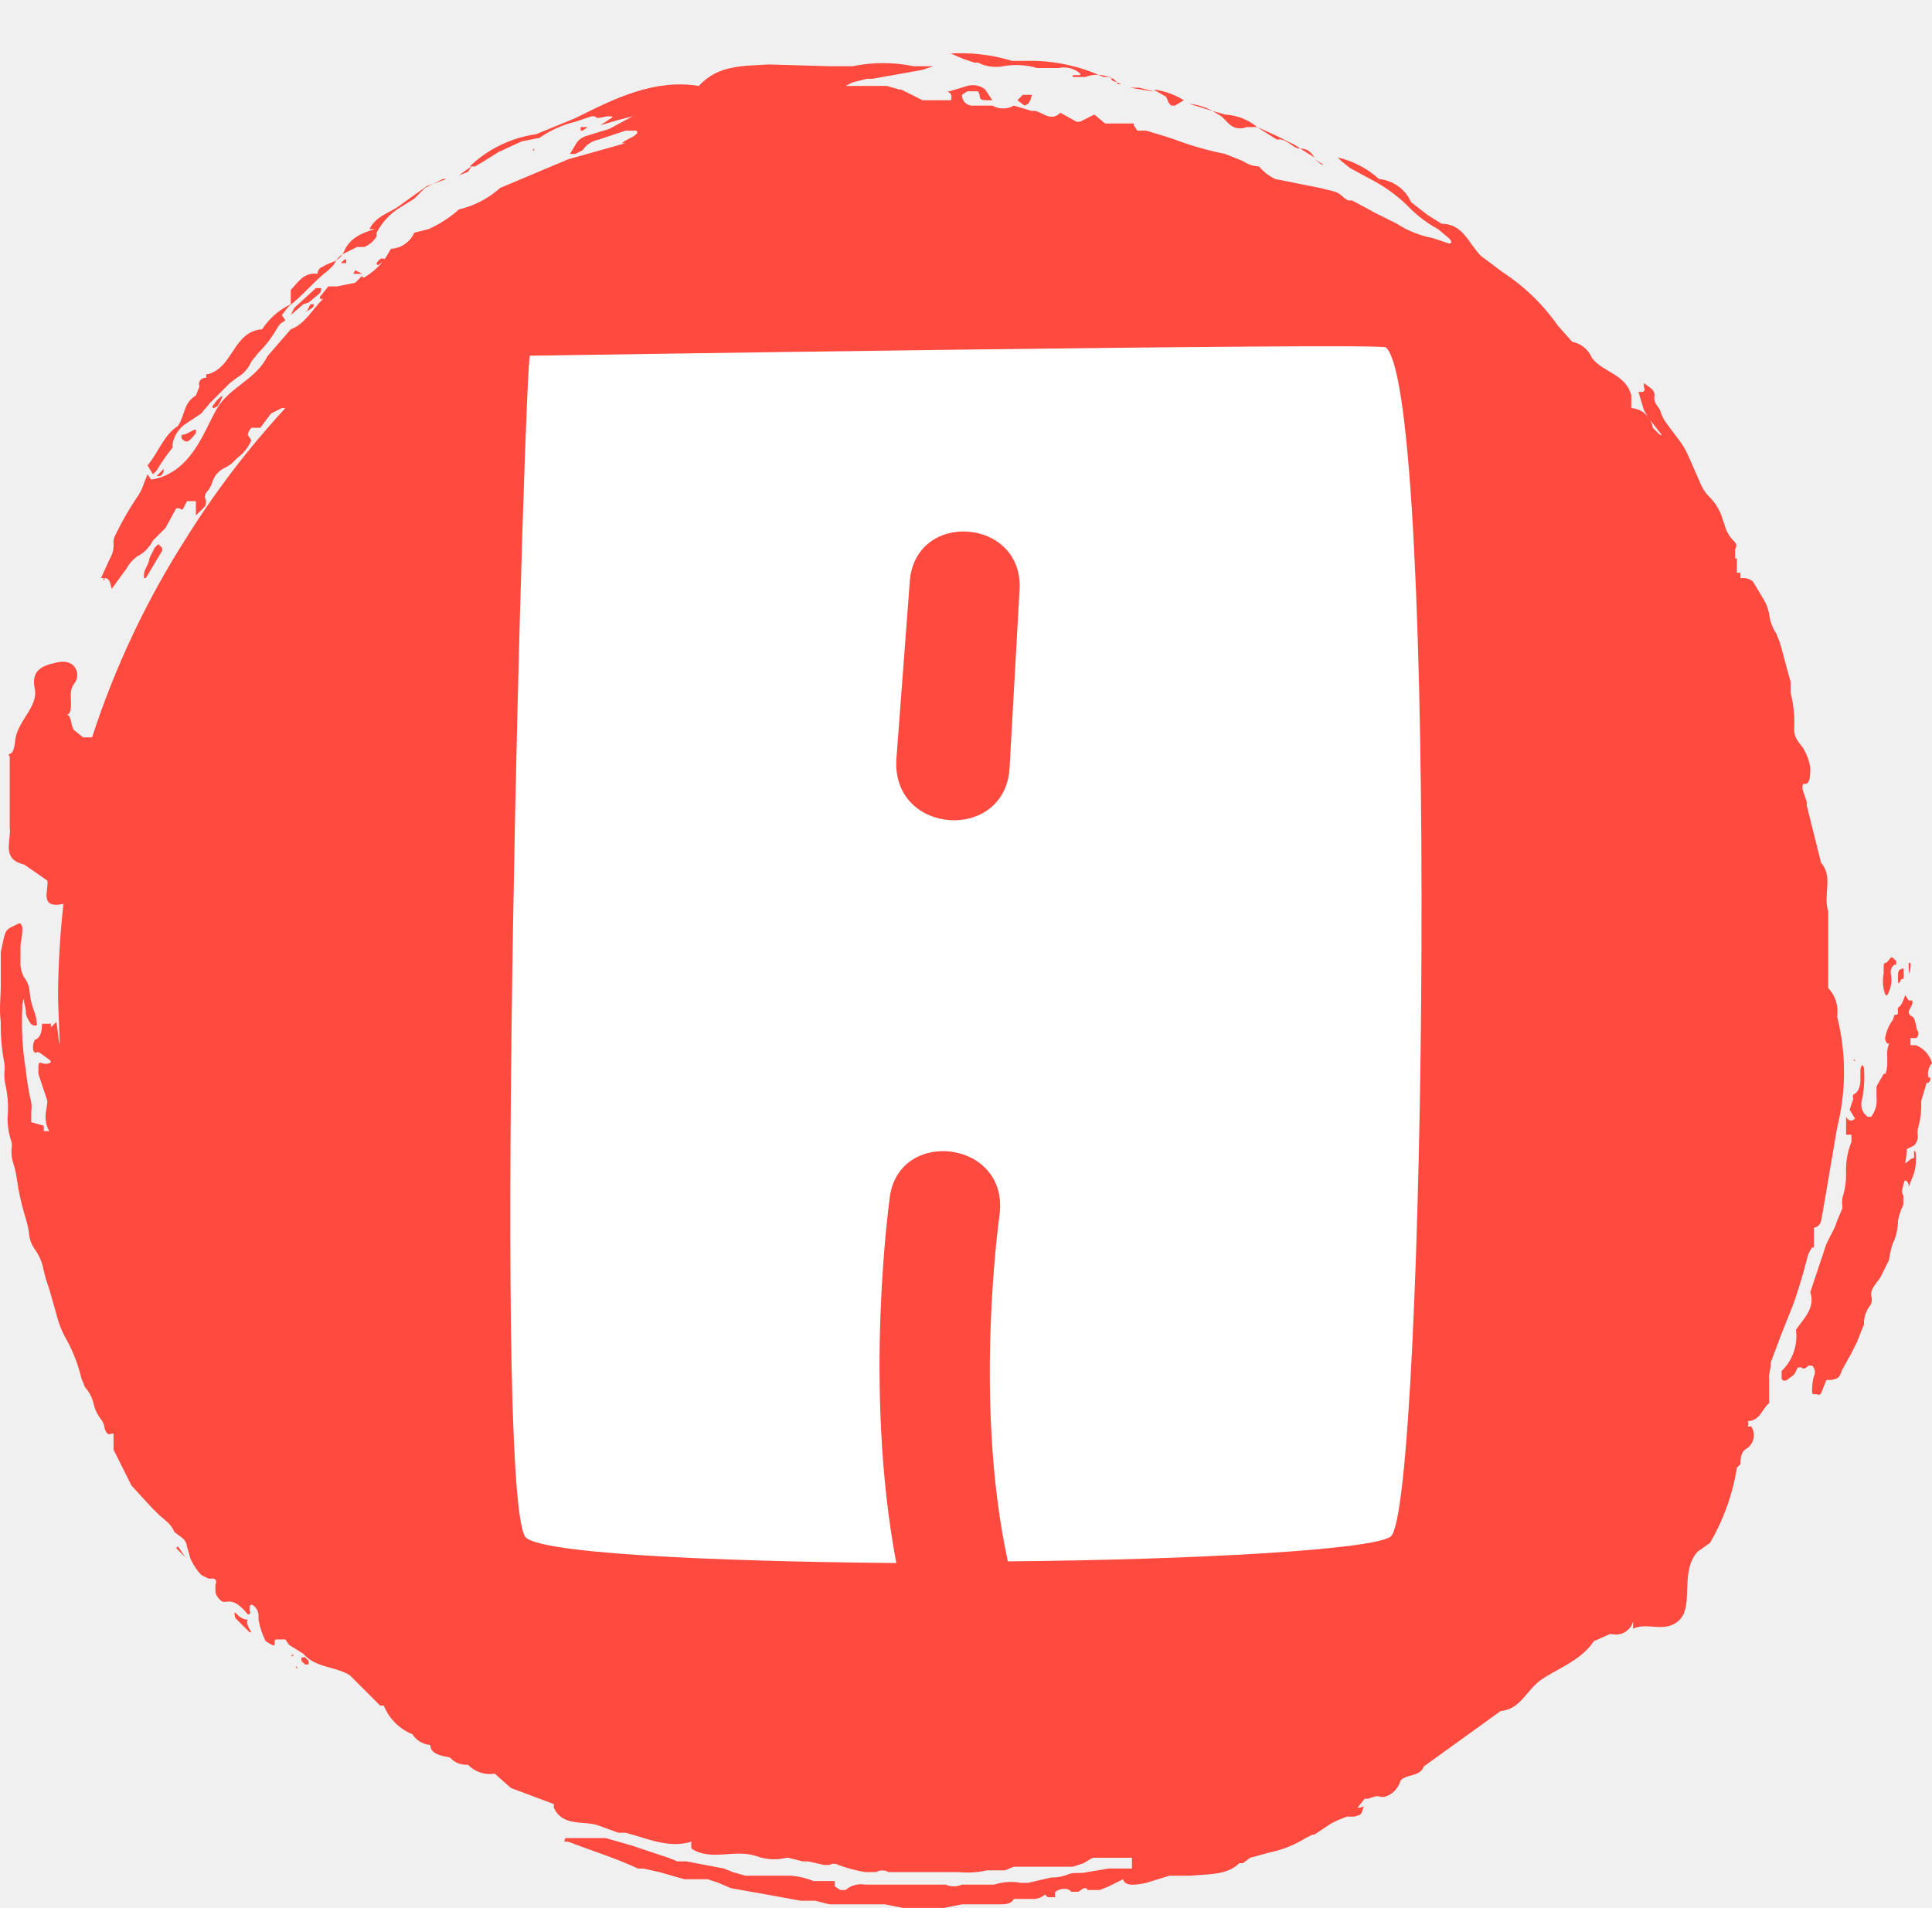
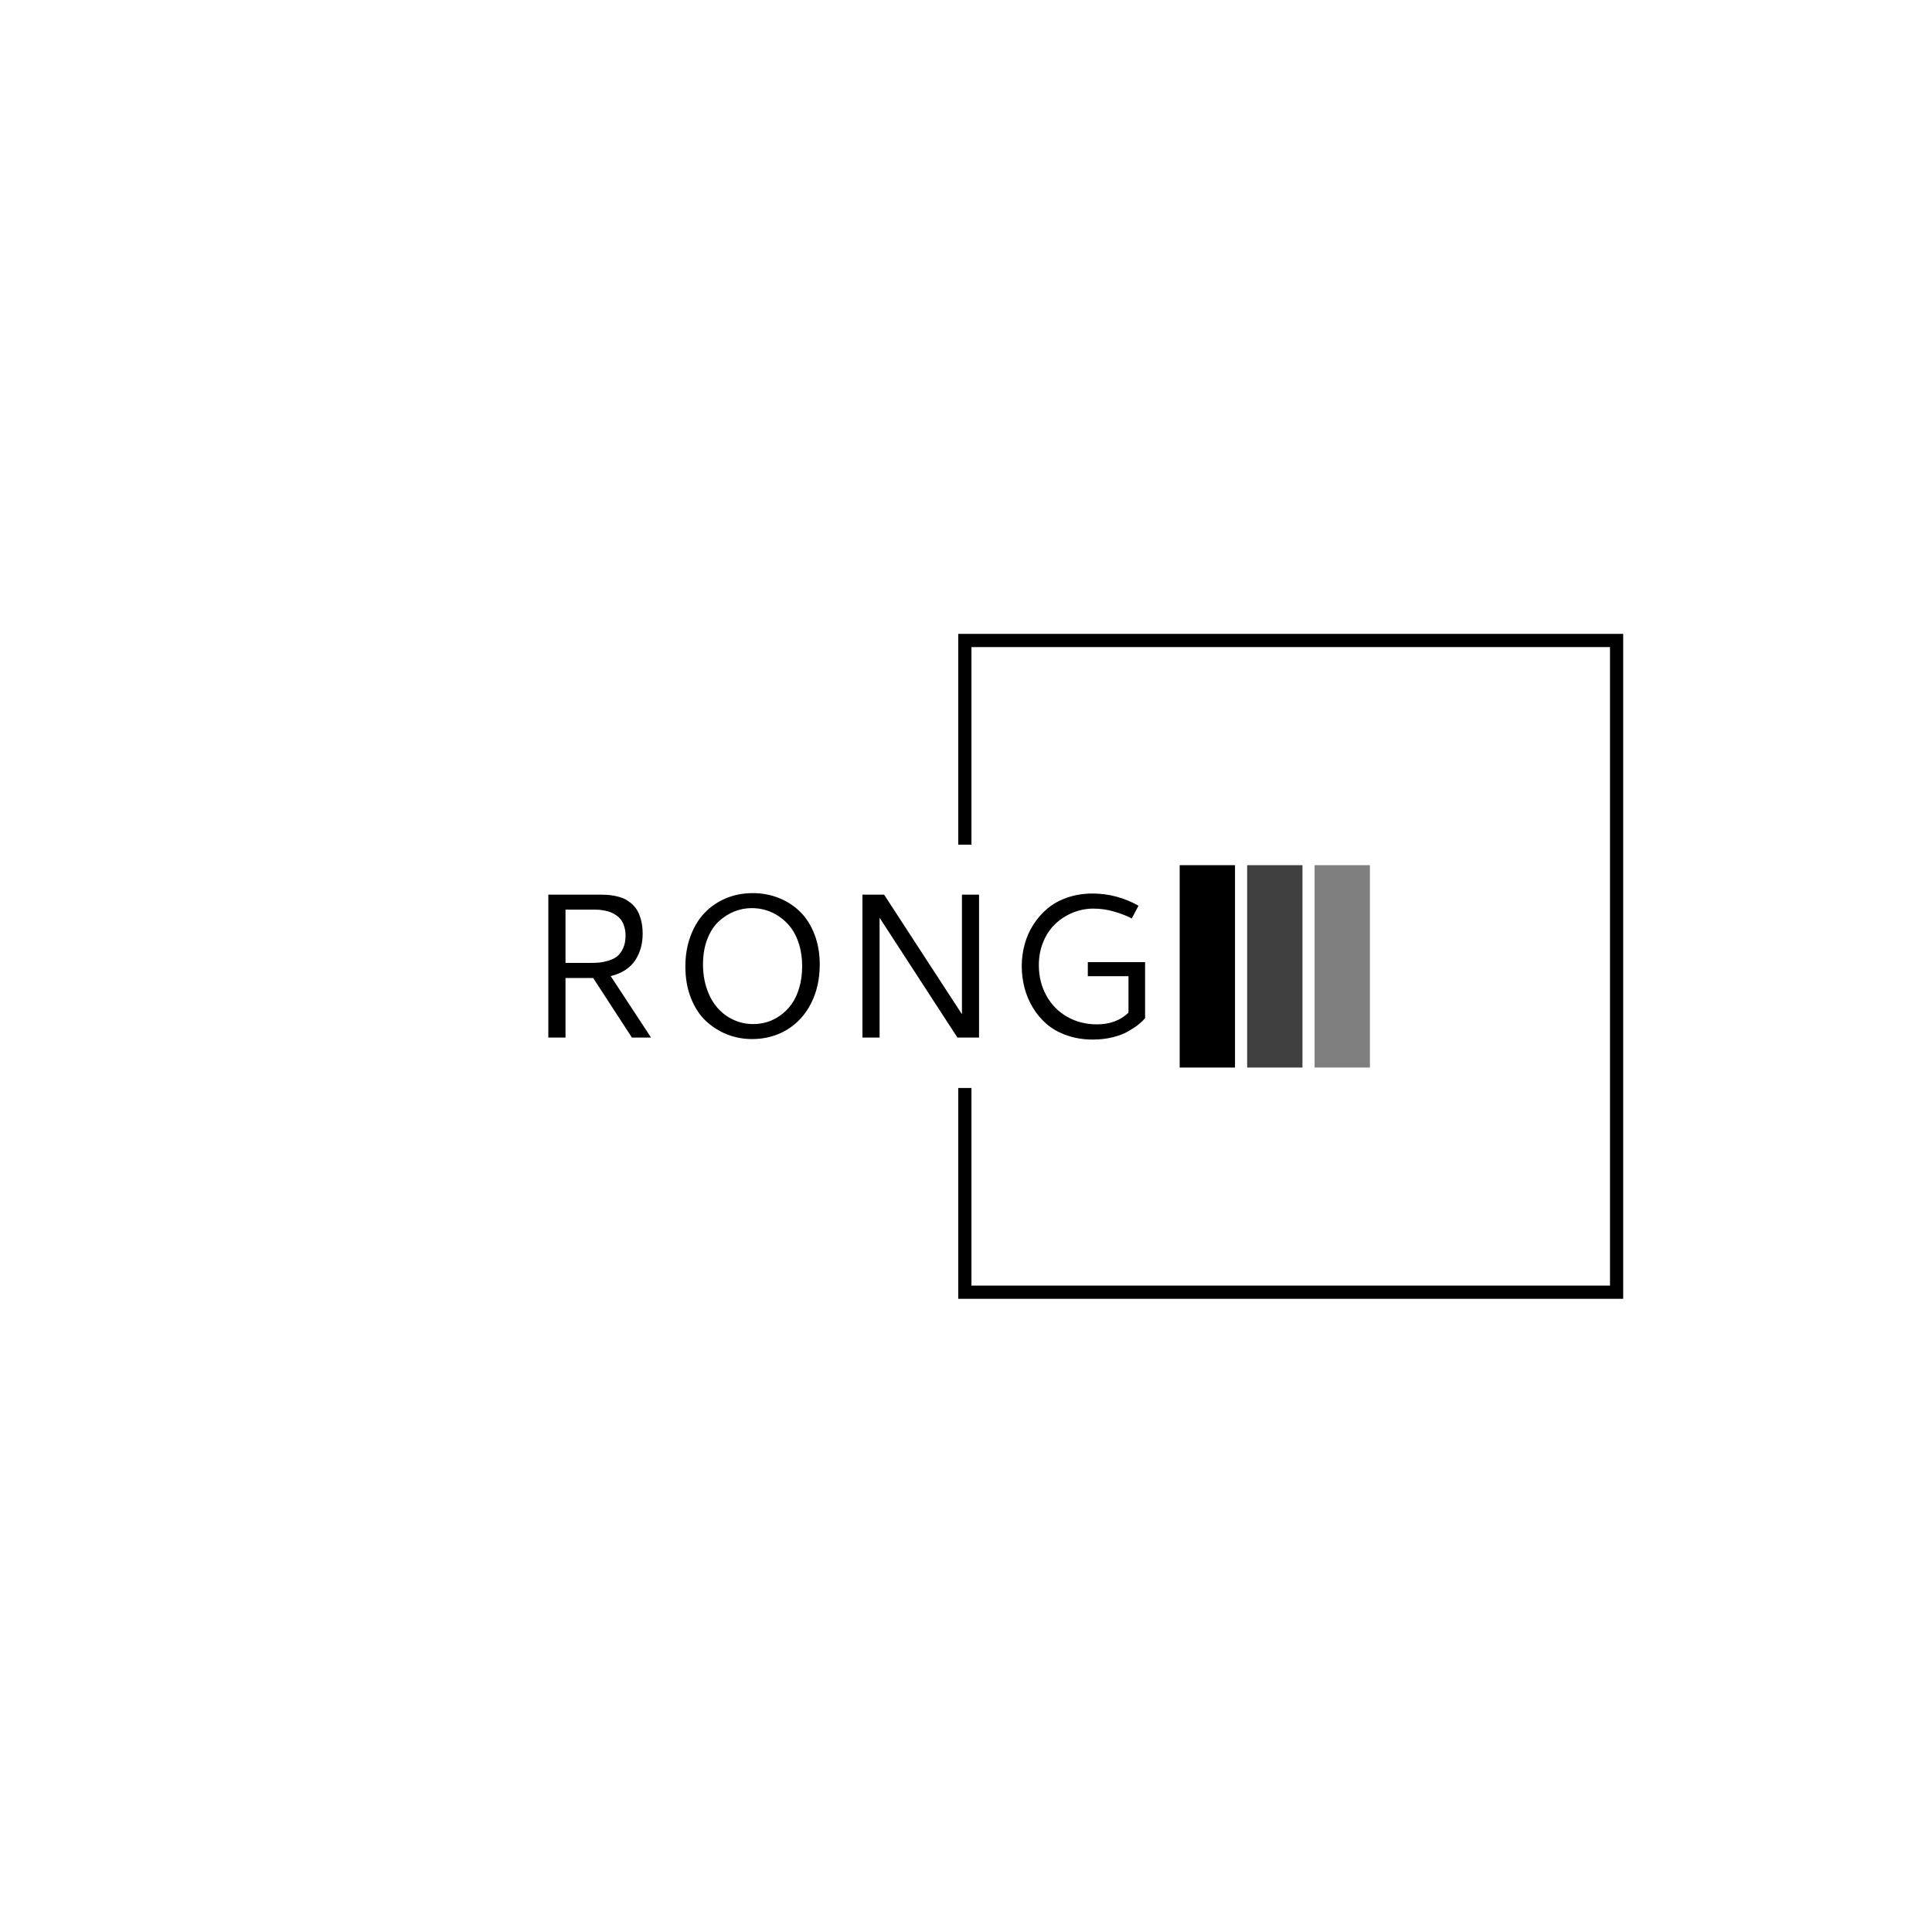
- <svg xmlns="http://www.w3.org/2000/svg" width="308.761" height="304.916" viewBox="0 0 106.008 104.687" class="css-1j8o68f" version="1.1" id="svg23">
-   <defs id="SvgjsDefs2684" />
-   <g id="SvgjsG2685" featurekey="rootContainer" transform="matrix(0.9820593,0,0,0.9820593,-0.05456052,0)" fill="#ff4a3f">
-     <g id="g17">
-       <path d="M19.8 15.3h.5l-.4-.2zm.5.1zm.8-.7c0 .1 0 .1.1.1l.4-.3c-.2-.1-.3-.1-.5.2zm.4-.2zm-4.1 2.3zm-.2.6l.3-.2c.1-.1.1-.2.1-.2h-.2l-.2.4c-.1-.1-.1 0 0 0zm2.2-2.9h-.1l-.2.2h.3zm-2.1 2.4l.6-.5c.1-.1.1-.2.1-.3h-.3l-1.2 1.1-.2.4.7-.6zm-1.1.8z" id="path3" />
-       <path d="M9.7 25v-.2a1.7 1.7 0 0 1 .7-1.1l.9-.6.5-.6.7-.7.4-.4.4-.3a1.9 1.9 0 0 0 .8-.9l.4-.5a5.9 5.9 0 0 0 1-1.3l.2-.3.3-.2-.2-.3.4-.5c.8-.6 1.4-1.4 2.2-2l.3-.3a1.4 1.4 0 0 1 .5-.6l.8-.4h.4a1.4 1.4 0 0 0 .7-.6V13a3.5 3.5 0 0 1 1.3-1.4l.8-.5.2-.2.4-.4 1-.5h.2l-1.1.4-1.4 1c-.6.5-1.4.6-1.8 1.4h.3c-.7.2-1.4.5-1.7 1.2s-.8.6-1.2.9a.4.4 0 0 0-.3.4c-.8-.1-1.1.5-1.5.9v.8a3.9 3.9 0 0 0-1.6 1.4c-1.6.1-1.6 2.1-3 2.5h-.1a.2.2 0 0 0 0 .2c-.3 0-.5.2-.4.5l-.2.5c-.7.4-.6 1.1-1 1.7-.8.5-1.1 1.5-1.7 2.2l.3.5.2-.2a11.6 11.6 0 0 1 .9-1.3zM53.9 3.3l.6.2h.2a2.2 2.2 0 0 0 1.4.2 4.1 4.1 0 0 1 1.9.1h1.2a1.4 1.4 0 0 1 1.2.3.1.1 0 0 1 0 .1H60a.1.1 0 0 0 0 .1h.7a1.8 1.8 0 0 1 1.3 0c.2 0 .1.1.2.2l.5.2h-.2c-.2-.4-.5-.4-.8-.4a9.7 9.7 0 0 0-4.3-.9h-.8A9.8 9.8 0 0 0 53 3h.2zm7.3 3.1zM50.3 4.7zm10.9 1.7h.2-.2zM19 14.7zm32.1-10zm17.6 2.2a.9.9 0 0 0 1 .2h.6a3.1 3.1 0 0 0-1.8-.7l-.7-.2.5.3zm-3.4-1.3c0 .1.1.2.2.3h.2l.5-.3a4.2 4.2 0 0 0-1.7-.6l.7.4zm7.4 2.7l.8.5c-.2-.3-.4-.5-.8-.5z" id="path5" />
-       <path d="M99 76.1l.6-1.6.6-1.5c.2-.5.6-1.8.8-2.6a1.7 1.7 0 0 1 .3-.7h.1v-1.1c.5-.1.4-.6.5-.9l.8-4.7a12.7 12.7 0 0 0 0-6.2 1.9 1.9 0 0 0-.5-1.6v-4.3c-.3-.9.3-1.9-.4-2.7L101 45a.4.4 0 0 0 0-.2l-.2-.6a.5.5 0 0 1 0-.4h.1c.3 0 .3-.5.3-.9a3 3 0 0 0-.4-1.1l-.3-.4a1.1 1.1 0 0 1-.2-.7 6.7 6.7 0 0 0-.2-2v-.6c-.2-.7-.4-1.5-.6-2.2l-.2-.5a2.5 2.5 0 0 1-.4-1.1 2.5 2.5 0 0 0-.3-.8l-.6-1a.8.8 0 0 0-.6-.2h-.1V32h-.2v-.8H97V31a.4.4 0 0 0 0-.1v-.2c.1-.2.1-.3-.1-.5a1.8 1.8 0 0 1-.4-.6l-.2-.6a2.9 2.9 0 0 0-.7-1.2 2.2 2.2 0 0 1-.5-.7l-.7-1.6a4.3 4.3 0 0 0-.6-1l-.6-.8a2.4 2.4 0 0 1-.4-.8l-.2-.3a.6.6 0 0 1-.1-.5.5.5 0 0 0-.2-.4l-.4-.3v.2c.1.2 0 .3-.1.3h-.2l.3 1 .3.5.7.9h-.1l-.2-.2-.2-.2a1.3 1.3 0 0 0-1.2-1.1v-.7c-.3-1.2-1.6-1.3-2.2-2.1a1.5 1.5 0 0 0-1.1-.9l-.8-.9a11.3 11.3 0 0 0-3.1-3l-.8-.6-.4-.3c-.7-.7-1-1.8-2.2-1.8l-.8-.5-.9-.7a2.2 2.2 0 0 0-1.8-1.3 5.1 5.1 0 0 0-2.3-1.2l.2.2.5.4 1.3.7a8.5 8.5 0 0 1 2.1 1.6 6.8 6.8 0 0 0 1.5 1.1l.6.5c.1.1.2.2.1.3H81l-.9-.3a5.6 5.6 0 0 1-2-.8l-1.2-.6-1.3-.7h-.2c-.3-.1-.4-.4-.8-.5l-.8-.2-2.5-.5a2.6 2.6 0 0 1-.9-.7 1.7 1.7 0 0 1-.9-.3l-1-.4a18.1 18.1 0 0 1-2.8-.8l-.6-.2-1-.3h-.5l-.2-.3v-.1h-1.6l-.6-.5-.4.2-.4.2h-.2l-.9-.5c-.6.6-1.1-.2-1.6-.1l-1-.3a1.2 1.2 0 0 1-1.2 0h-1.2a.6.6 0 0 1-.5-.6l.3-.2h.6a.7.7 0 0 1 .1.3c0 .2.2.2.5.2h.2l-.4-.6a1.1 1.1 0 0 0-1-.2l-1 .3H53c.3.2.2.3.2.5h-1.6l-.4-.2-.8-.4h-.1l-.7-.2h-2.3l.4-.2.8-.2h.3l1.7-.3 1.1-.2.6-.2h-1.1a8.4 8.4 0 0 0-3.4 0h-1.3L43 3.6c-1.4.1-2.8 0-3.9 1.2-2.5-.4-4.7.7-6.9 1.8l-2.2.9a6.7 6.7 0 0 0-3.7 1.8h.3l.5-.3.8-.5 1.3-.6 1-.2a6 6 0 0 1 2-.9l.9-.3h.2c.1.2.5 0 .7 0h.2c.1 0 .1.1 0 .1l-.6.4 1-.3.8-.2-1.3.7-1.3.4a1 1 0 0 0-.6.5l-.3.5h.3l.4-.2a1.4 1.4 0 0 1 .9-.6l1.5-.5h.5a.1.1 0 0 1 .1.2c-.2.2-.6.3-.8.5h.2l-3.2.9-3.8 1.6a5.2 5.2 0 0 1-2.3 1.2 6.6 6.6 0 0 1-1.7 1.1l-.8.2a1.5 1.5 0 0 1-1.3.9l-.3.5a3.7 3.7 0 0 1-1.2 1.1h-.1v-.1l-.2.2-.2.2-1 .2h-.5l-.4.5c-.1.1-.1.2 0 .2h.1c-.6.6-1 1.4-1.8 1.7L15 19.9c-.6 1.2-1.8 1.6-2.6 2.6s-1.4 3.9-3.9 4.3l-.2-.3-.2.5a2.7 2.7 0 0 1-.4.8 16.9 16.9 0 0 0-1.2 2.1.8.8 0 0 0-.1.5 1.4 1.4 0 0 1-.2.8l-.5 1.1h.2c.3 0 .3.3.4.6l.8-1.1a2.2 2.2 0 0 1 .6-.7 2 2 0 0 0 .9-.9l.3-.3.4-.4.6-1.1h.2c.1.1.1.1.2 0l.2-.4h.5v.8l.5-.5a.5.5 0 0 0 0-.5.4.4 0 0 1 .1-.3 1.5 1.5 0 0 0 .3-.5 1.3 1.3 0 0 1 .8-.9l.3-.2.3-.3a2.4 2.4 0 0 0 .8-1l-.2-.3c0-.1.1-.3.2-.4h.5l.6-.8.6-.3h.2a48.8 48.8 0 0 0-5.5 7.2h-.1.1a48.4 48.4 0 0 0-5.3 11.2h-.5l-.5-.4c-.2-.2-.1-.7-.4-.9h.1c.3-.5-.1-1.2.3-1.7s.1-1.4-.9-1.2-1.5.5-1.3 1.5-1 1.8-1.1 2.9-.5.5-.3.9v3.9c.1.8-.5 1.8.8 2.1l1.3.9c.1.5-.5 1.6.9 1.3a49.2 49.2 0 0 0-.3 5c0 1.1.1 2.2.1 3.3v-.4c-.1-.4-.1-.8-.2-1.3l-.3.3v-.2h-.5c0 .5-.1.8-.4.9a.9.9 0 0 0-.1.5c0 .1.1.3.2.2s.4.2.7.4-.2.3-.4.2-.2.1-.2.3v.3l.5 1.5c0 .3-.1.6-.1.9a1.7 1.7 0 0 0 .2.8h-.3v-.3l-.7-.2v-.6a1.5 1.5 0 0 0 0-.5 14.6 14.6 0 0 1-.3-1.8 16.6 16.6 0 0 1-.2-3.5.9.9 0 0 1 .1-.5v.2a2.9 2.9 0 0 1 .1.5.8.8 0 0 0 .1.4c.1.2.2.4.4.4s.1-.1.1-.2a2.1 2.1 0 0 0-.1-.5 4.2 4.2 0 0 1-.3-1.3 1.5 1.5 0 0 0-.3-.7 1.6 1.6 0 0 1-.2-.9v-.8c0-.3.1-.6.1-.9a.5.5 0 0 0-.1-.4h-.1c-.8.4-.7.2-1 1.6V55c0 .7-.1 1.4 0 2.1a10.8 10.8 0 0 0 .2 2.3 1.8 1.8 0 0 1 0 .5 3.1 3.1 0 0 0 .1.9 5.9 5.9 0 0 1 .1 1.3 3.9 3.9 0 0 0 .2 1.7 1.2 1.2 0 0 1 0 .4 2.1 2.1 0 0 0 .1.8 4.9 4.9 0 0 1 .2.9 14 14 0 0 0 .5 2.2 5 5 0 0 1 .2 1 1.7 1.7 0 0 0 .3.7 2.9 2.9 0 0 1 .5 1.2 8.5 8.5 0 0 0 .3 1l.4 1.4a5.4 5.4 0 0 0 .6 1.5 8.5 8.5 0 0 1 .8 2.1l.2.5a2.1 2.1 0 0 1 .5 1 2.1 2.1 0 0 0 .4.8 1 1 0 0 1 .2.5c.1.3.2.4.4.3h.1v.9l.5 1 .5 1 1.1 1.2.4.4c.3.3.7.5.9 1l.4.3a.7.7 0 0 1 .3.5l.2.7a3.3 3.3 0 0 0 .6.9l.4.2h.3a.2.2 0 0 1 .1.3 2.5 2.5 0 0 0 0 .5.9.9 0 0 0 .4.5h.2c.4-.1.8.2 1.2.7h.1c0-.1.1-.1 0-.2v-.2c0-.1.1-.2.2-.1a.7.7 0 0 1 .3.6v.2a4.3 4.3 0 0 0 .4 1.2c.5.3.5.3.5.1s0-.2.2-.2h.4l.2.3.8.5c.7.8 1.8.7 2.6 1.2l1.7 1.7h.2a2.9 2.9 0 0 0 1.6 1.6 1.3 1.3 0 0 0 1 .6c0 .5.6.6 1.1.7a1.2 1.2 0 0 0 .8.4h.2a1.7 1.7 0 0 0 1.5.5l.9.8 2.4.9v.2c.5 1.1 1.7.7 2.5 1l1.1.4h.4c1.2.3 2.4.9 3.7.5a.7.7 0 0 0 0 .4c1.1.7 2.4 0 3.6.4a2.9 2.9 0 0 0 1.7.1h.1l.8.2h.3l.9.2h.3a.5.5 0 0 1 .5 0 7.9 7.9 0 0 0 1.5.4h.6a.7.7 0 0 1 .7 0h3.9a5 5 0 0 0 1.6-.1h1l.5-.2H60l.6-.2.5-.3h2.2v.6H62l-1.2.2c-.4.1-.7 0-1 .1a2.4 2.4 0 0 1-1 .2l-1.3.3h-.4a3.1 3.1 0 0 0-1.5.1h-1.8a1.1 1.1 0 0 1-.9 0h-4.5a1.3 1.3 0 0 0-1.1.3H47l-.3-.2v-.3h-1.2a4.1 4.1 0 0 0-1.3-.3h-2.5l-.7-.2-.5-.2-2.1-.4h-.5l-.5-.2-2.1-.7-1.4-.4h-2.2c-.1 0-.1.1-.1.2h.2c1.3.5 2.6.9 3.9 1.5h.3l.9.2 1.4.4h1.3l.6.2.7.3 1.7.3 1.1.2 1.1.2h.8l.8.2h3.1l1 .2h2.3l1-.2H56c.4 0 .6-.1.7-.3h1a1 1 0 0 0 .8-.3c-.1.1 0 .1.1.2h.4v-.2c0-.1 0-.1.2-.2s.6-.1.7.1h.4l.3-.2c.2 0 .2 0 .2.1h.7l.5-.2.8-.4c.1.3.4.4 1.3.2l1.3-.4h1.2c.9-.1 2 0 2.7-.7h.2l.4-.3 1.1-.3a6.1 6.1 0 0 0 2-.8l.4-.2h.1l.9-.6.4-.2.5-.2h.4c.4-.1.4-.1.5-.4s0-.1-.2-.1h-.1l.4-.5h.2c.3-.1.5-.2.7-.1h.2a1.3 1.3 0 0 0 .9-.9c.3-.4 1.1-.2 1.3-.8l4.3-3.1c1.1-.1 1.4-1.1 2.2-1.7s2.3-1.1 3-2.2l.9-.4h.1a1 1 0 0 0 1.2-.7v.4c.8-.4 1.8.3 2.6-.5s0-2.7 1-3.8l.7-.5a12.1 12.1 0 0 0 1.5-4.2l.2-.2c0-.3 0-.7.4-.9a.9.9 0 0 0 .2-1.2h-.2a.3.3 0 0 0 0-.3c.7 0 .8-.7 1.2-1V77a.5.5 0 0 1 0-.2 3.8 3.8 0 0 0 .1-.7zM5.9 32.2z" id="path7" />
-       <path d="M26.4 9.3l-.3.2-.4.3.5-.2zm6.1-2h.1l.3-.2h-.4zm-2.6 1l-.1.1h.1v-.1zm-1.5 1.4zm1.3-.2zm-6.3 3.1zM9.2 26.2l-.4.4H9a.4.4 0 0 0 .2-.4zm3-3.5a2.1 2.1 0 0 0 .3-.6 1.5 1.5 0 0 0-.5.5c-.1.1-.1.2 0 .2zM11 24.2V24c-.2 0-.5.3-.8.3v.2c.3.3.4.2.8-.3zm3 66.2zM73.9 9.2h.1l-.5-.3zm-2.5-1.4c.5-.1.8.4 1.2.5h.1l-.3-.2-1-.5-1.1-.5.3.2zM52.8 3.1zm11.7 2h-.1l-1.2-.2h.5zm2 .7l1.3.4a3.3 3.3 0 0 0-1.3-.4zm-9 0a1 1 0 0 0 .2-.5h-.5l-.3.3.4.3zm9 1.6zM49.9 4.2zm2.9.7zM48.5 4zm13.8 2.1a.5.5 0 0 0 0 .1zm44.8 52.3h-.3V58h.3c.1 0 .2-.3.1-.4s-.1-.7-.3-.8a.3.3 0 0 1-.2-.3l.2-.4a.4.4 0 0 0 0-.2h-.2l-.2-.3c-.1.3-.2.6-.4.7a.5.5 0 0 0 0 .2c0 .1 0 .2-.1.2h-.1a1.1 1.1 0 0 1-.1.3 2.3 2.3 0 0 0-.4.9.4.4 0 0 0 .1.4h.1a1.7 1.7 0 0 0-.1.8v.4a1.8 1.8 0 0 1-.1.5h-.1l-.4.7v.6a1.5 1.5 0 0 1-.3 1.1h-.2l-.2-.2a.9.9 0 0 1-.1-.8 6.5 6.5 0 0 0 .1-1.7c0-.1-.1-.2-.1-.2a.5.5 0 0 0-.1.3v.6c0 .2-.1.6-.3.7s-.1.2-.1.3l-.2.6.3.5c-.2.2-.4.1-.5-.1v1h.3v.4a4.2 4.2 0 0 0-.3 1.4 3.3 3.3 0 0 0 0 .4 4 4 0 0 1-.2 1.3 2 2 0 0 0 0 .6l-.3.7a3.2 3.2 0 0 1-.3.7l-.3.6-.9 2.7c.3.9-.4 1.5-.8 2.1a2.7 2.7 0 0 1-.8 2.3v.4c0 .1.1.2.3.1l.4-.3.2-.4h.2c.1.1.2.1.4-.1h.2a.5.5 0 0 1 .1.6 2.9 2.9 0 0 0-.1.8c0 .1 0 .2.1.2h.2c.1.1.2 0 .3-.3l.2-.5h.3c.4-.1.4-.1.6-.6l.5-.9.3-.6.4-1a1.6 1.6 0 0 1 .3-1 .6.6 0 0 0 .1-.6c0-.2 0-.3.2-.6l.3-.4.5-1a4.7 4.7 0 0 1 .2-.9 3 3 0 0 0 .3-1.3 3.8 3.8 0 0 1 .3-.9v-.5c-.1-.2-.1-.2 0-.6s.1-.2.2-.2a.4.4 0 0 1 .1.3l.2-.5a2.3 2.3 0 0 0 .2-.9v-.3c0-.1 0-.3-.1-.3v.4c-.2 0-.3.2-.5.3a6.4 6.4 0 0 0 .1-.8l.4-.2a.7.7 0 0 0 .2-.6 1.4 1.4 0 0 1 0-.3 4.8 4.8 0 0 0 .2-1.4v-.2l.3-1h.1a.3.3 0 0 0 .1-.3h-.1a.9.9 0 0 1 .2-.8 1.5 1.5 0 0 0-.9-1zm-1.2 7.8zm-.2-9.9zm0 0zM9.1 30.8a.3.3 0 0 0 0-.2l-.2-.2-.2.2-.3.6c0 .3-.3.6-.3.9v.2h.1zm96.3 24.8h.1a1.7 1.7 0 0 0 .2-1.2.5.5 0 0 1 .2-.5h.1v-.2l-.2-.2h-.1c-.1.1-.2.3-.3.3s-.1.1-.1.3v.3a2.2 2.2 0 0 0 .1 1.2zM13.2 90.1c-.1 0 0 .2 0 .3l.8.8h.1c-.2-.3-.3-.6-.2-.7a.9.9 0 0 1-.5-.2zm.8.3zm92.3-35.7h.1a2 2 0 0 0 0-.6c-.3.1-.3.1-.3.6s.1.1.2 0z" id="path9" />
-       <path d="M106.7 62a.6.6 0 0 0 .1-.5c0-.1-.1-.2-.1-.1h-.2v.2c0 .4.1.5.2.4zm.1-8.2h-.1v.6a1 1 0 0 0 .1-.6zM17.1 92.6h-.2v.2l.2.2h.2v-.2zm86.6-33.3c0-.1 0-.1-.1-.1zM9.9 86.5l.5.5-.4-.6z" id="path11" />
-       <circle cx="10.5" cy="87.1" transform="rotate(-24.8 10.4 87.159)" id="circle13" />
-       <path d="M9.7 30.1h-.1v.2-.2h.1zm83.2-6.6l-.2-.3h-.1zm-14.7 77.1zM5.9 32.2zm-.1.2a.3.3 0 0 0 .1-.2v.2zm1.9-4.9zM61.5 2.4zm42.8 58.2v.1-.1zM16.4 92.5h-.1c.1.1.2 0 .1-.1zm.2.7h.1l-.1-.1v.1zm73.9-71.3zm15.2 34.4zM14.6 91.7zm92.1-37zm-.8 11.4zM34.6 0z" id="path15" />
-     </g>
-   </g>
-   <g id="SvgjsG2686" featurekey="nameFeature-0" transform="matrix(2.284354,0,0,2.284354,27.98006,-5.60952)" fill="#ffffff">
-     <path d="M9.6 16.48 l-0.32 4.24 c-0.08 1.8 2.6 1.96 2.72 0.2 l0.24 -4.28 c0.12 -1.76 -2.56 -1.96 -2.64 -0.16 z M0.48 11 l0 0 c0.04 0 20.48 -0.32 20.56 -0.2 c1.28 1.12 0.96 27.8 0.12 28.56 c-0.4 0.32 -4.64 0.56 -9.2 0.6 c-0.84 -3.84 -0.2 -8.32 -0.2 -8.32 c0.24 -1.8 -2.44 -2.12 -2.64 -0.4 c0 0.04 -0.64 4.52 0.16 8.76 c-4.56 -0.04 -8.68 -0.24 -8.92 -0.64 c-0.8 -1.44 0 -28.28 0.12 -28.36 z" id="path20" />
+ <svg xmlns="http://www.w3.org/2000/svg" version="1.1" width="1000" height="1000" viewBox="0 0 1000 1000">
+   <rect width="1000" height="1000" fill="#ffffff" />
+   <g transform="matrix(0.7,0,0,0.7,149.5758,282.1266)">
+     <svg viewBox="0 0 396 247" data-background-color="#ffffff" preserveAspectRatio="xMidYMid meet" height="623" width="1000">
+       <g id="tight-bounds" transform="matrix(1,0,0,1,0.24,-0.1)">
+         <svg viewBox="0 0 395.52 247.2" height="247.2" width="395.52">
+           <g>
+             <svg />
+           </g>
+           <g>
+             <svg viewBox="0 0 395.52 247.2" height="247.2" width="395.52">
+               <g transform="matrix(1,0,0,1,75.54432,93.93488)">
+                 <svg viewBox="0 0 244.431 59.33" height="59.33" width="244.431">
+                   <g>
+                     <svg viewBox="0 0 341.476 82.886" height="59.33" width="244.431">
+                       <g transform="matrix(1,0,0,1,0,11.45524)">
+                         <svg viewBox="0 0 244.431 59.975" height="59.975" width="244.431">
+                           <g id="textblocktransform">
+                             <svg viewBox="0 0 244.431 59.975" height="59.975" width="244.431" id="textblock">
+                               <g>
+                                 <svg viewBox="0 0 244.431 59.975" height="59.975" width="244.431">
+                                   <g transform="matrix(1,0,0,1,0,0)">
+                                     <svg width="244.431" viewBox="7.08 -35.06 144.87 35.55" height="59.975" data-palette-color="#000000">
+                                       <path d="M29.98-25.17L29.98-25.17Q29.98-23.44 29.57-21.88 29.15-20.31 28.27-18.9 27.39-17.48 25.84-16.44 24.29-15.41 22.22-14.92L22.22-14.92 32.01 0 27.37 0 17.97-14.45 11.25-14.45 11.25 0 7.08 0 7.08-34.69 19.82-34.69Q20.7-34.69 21.41-34.64 22.12-34.59 23.23-34.39 24.34-34.18 25.2-33.83 26.05-33.47 26.99-32.75 27.93-32.03 28.55-31.05 29.17-30.08 29.58-28.56 29.98-27.05 29.98-25.17ZM11.25-31.05L11.25-18.12 17.24-18.12Q18.48-18.12 19.43-18.2 20.39-18.29 21.67-18.66 22.95-19.04 23.79-19.71 24.63-20.39 25.23-21.67 25.83-22.95 25.83-24.71L25.83-24.71Q25.83-25.95 25.51-26.95 25.2-27.95 24.71-28.6 24.22-29.25 23.51-29.72 22.8-30.2 22.14-30.44 21.48-30.69 20.68-30.83 19.87-30.98 19.35-31.02 18.82-31.05 18.24-31.05L18.24-31.05 11.25-31.05ZM56.69-35.06L56.69-35.06Q60.13-35.06 63.12-33.85 66.11-32.64 68.3-30.44 70.48-28.25 71.73-24.96 72.97-21.68 72.97-17.75L72.97-17.75Q72.97-12.43 70.86-8.29 68.75-4.15 65-1.89 61.25 0.37 56.52 0.37L56.52 0.37Q53.39 0.37 50.53-0.74 47.68-1.86 45.38-3.98 43.09-6.1 41.72-9.53 40.35-12.96 40.35-17.26L40.35-17.26Q40.35-21.29 41.6-24.63 42.84-27.98 45.02-30.26 47.19-32.54 50.19-33.8 53.2-35.06 56.69-35.06ZM56.47-31.42L56.47-31.42Q54.25-31.42 52.19-30.59 50.14-29.76 48.42-28.16 46.7-26.56 45.66-23.86 44.63-21.17 44.63-17.77L44.63-17.77Q44.63-14.53 45.58-11.78 46.53-9.03 48.17-7.18 49.8-5.32 52.04-4.3 54.27-3.27 56.83-3.27L56.83-3.27Q58.57-3.27 60.24-3.78 61.91-4.3 63.45-5.41 64.99-6.52 66.15-8.13 67.31-9.74 68-12.11 68.7-14.48 68.7-17.31L68.7-17.31Q68.7-20.19 67.97-22.58 67.23-24.98 66.03-26.59 64.82-28.2 63.22-29.31 61.62-30.42 59.92-30.92 58.23-31.42 56.47-31.42ZM83.34 0L83.34-34.69 88.59-34.69 107.49-5.66 107.49-34.69 111.64-34.69 111.64 0 106.39 0 87.5-29.08 87.5 0 83.34 0ZM139.2-34.96L139.2-34.96Q145.06-34.96 150.36-32.01L150.36-32.01 148.72-28.91Q146.87-29.88 144.4-30.59 141.94-31.3 139.42-31.3L139.42-31.3Q136.86-31.3 134.48-30.35 132.1-29.39 130.24-27.67 128.39-25.95 127.28-23.33 126.16-20.7 126.16-17.58L126.16-17.58Q126.16-13.45 128-10.16 129.83-6.86 133.05-5.03 136.27-3.2 140.25-3.2L140.25-3.2Q144.96-3.2 147.92-6.03L147.92-6.03 147.92-14.89 138.05-14.89 138.05-18.31 151.95-18.31 151.95-4.69Q151.29-3.93 150.42-3.22 149.55-2.51 148-1.59 146.45-0.66 144.18-0.09 141.91 0.49 139.27 0.49L139.27 0.49Q135.81 0.49 132.89-0.55 129.97-1.59 128-3.32 126.02-5.05 124.65-7.36 123.28-9.67 122.65-12.18 122.01-14.7 122.01-17.31L122.01-17.31Q122.01-20.04 122.71-22.62 123.41-25.2 124.85-27.44 126.29-29.69 128.3-31.36 130.31-33.03 133.12-34 135.93-34.96 139.2-34.96Z" opacity="1" transform="matrix(1,0,0,1,0,0)" fill="#000000" class="wordmark-text-0" data-fill-palette-color="primary" id="text-0" />
+                                     </svg>
+                                   </g>
+                                 </svg>
+                               </g>
+                             </svg>
+                           </g>
+                         </svg>
+                       </g>
+                       <g transform="matrix(1,0,0,1,258.59,0)">
+                         <svg viewBox="0 0 82.886 82.886" height="82.886" width="82.886">
+                           <g data-palette-color="#000000">
+                             <rect width="22.655" height="82.886" fill="#000000" stroke="transparent" data-fill-palette-color="accent" x="0" fill-opacity="1" />
+                             <rect width="22.655" height="82.886" fill="#000000" stroke="transparent" data-fill-palette-color="accent" x="27.629" fill-opacity="0.75" />
+                             <rect width="22.655" height="82.886" fill="#000000" stroke="transparent" data-fill-palette-color="accent" x="55.257" fill-opacity="0.5" />
+                           </g>
+                         </svg>
+                       </g>
+                     </svg>
+                   </g>
+                 </svg>
+               </g>
+               <path d="M195.732 87.935L195.732 26.134 390.665 26.134 390.665 221.066 195.732 221.066 195.732 159.265 199.604 159.265 199.604 217.195 386.794 217.195 386.794 30.005 199.604 30.005 199.604 87.935Z" fill="#000000" stroke="transparent" data-fill-palette-color="primary" />
+             </svg>
+           </g>
+           <defs />
+         </svg>
+         <rect width="395.52" height="247.2" fill="none" stroke="none" visibility="hidden" />
+       </g>
+     </svg>
  </g>
</svg>
